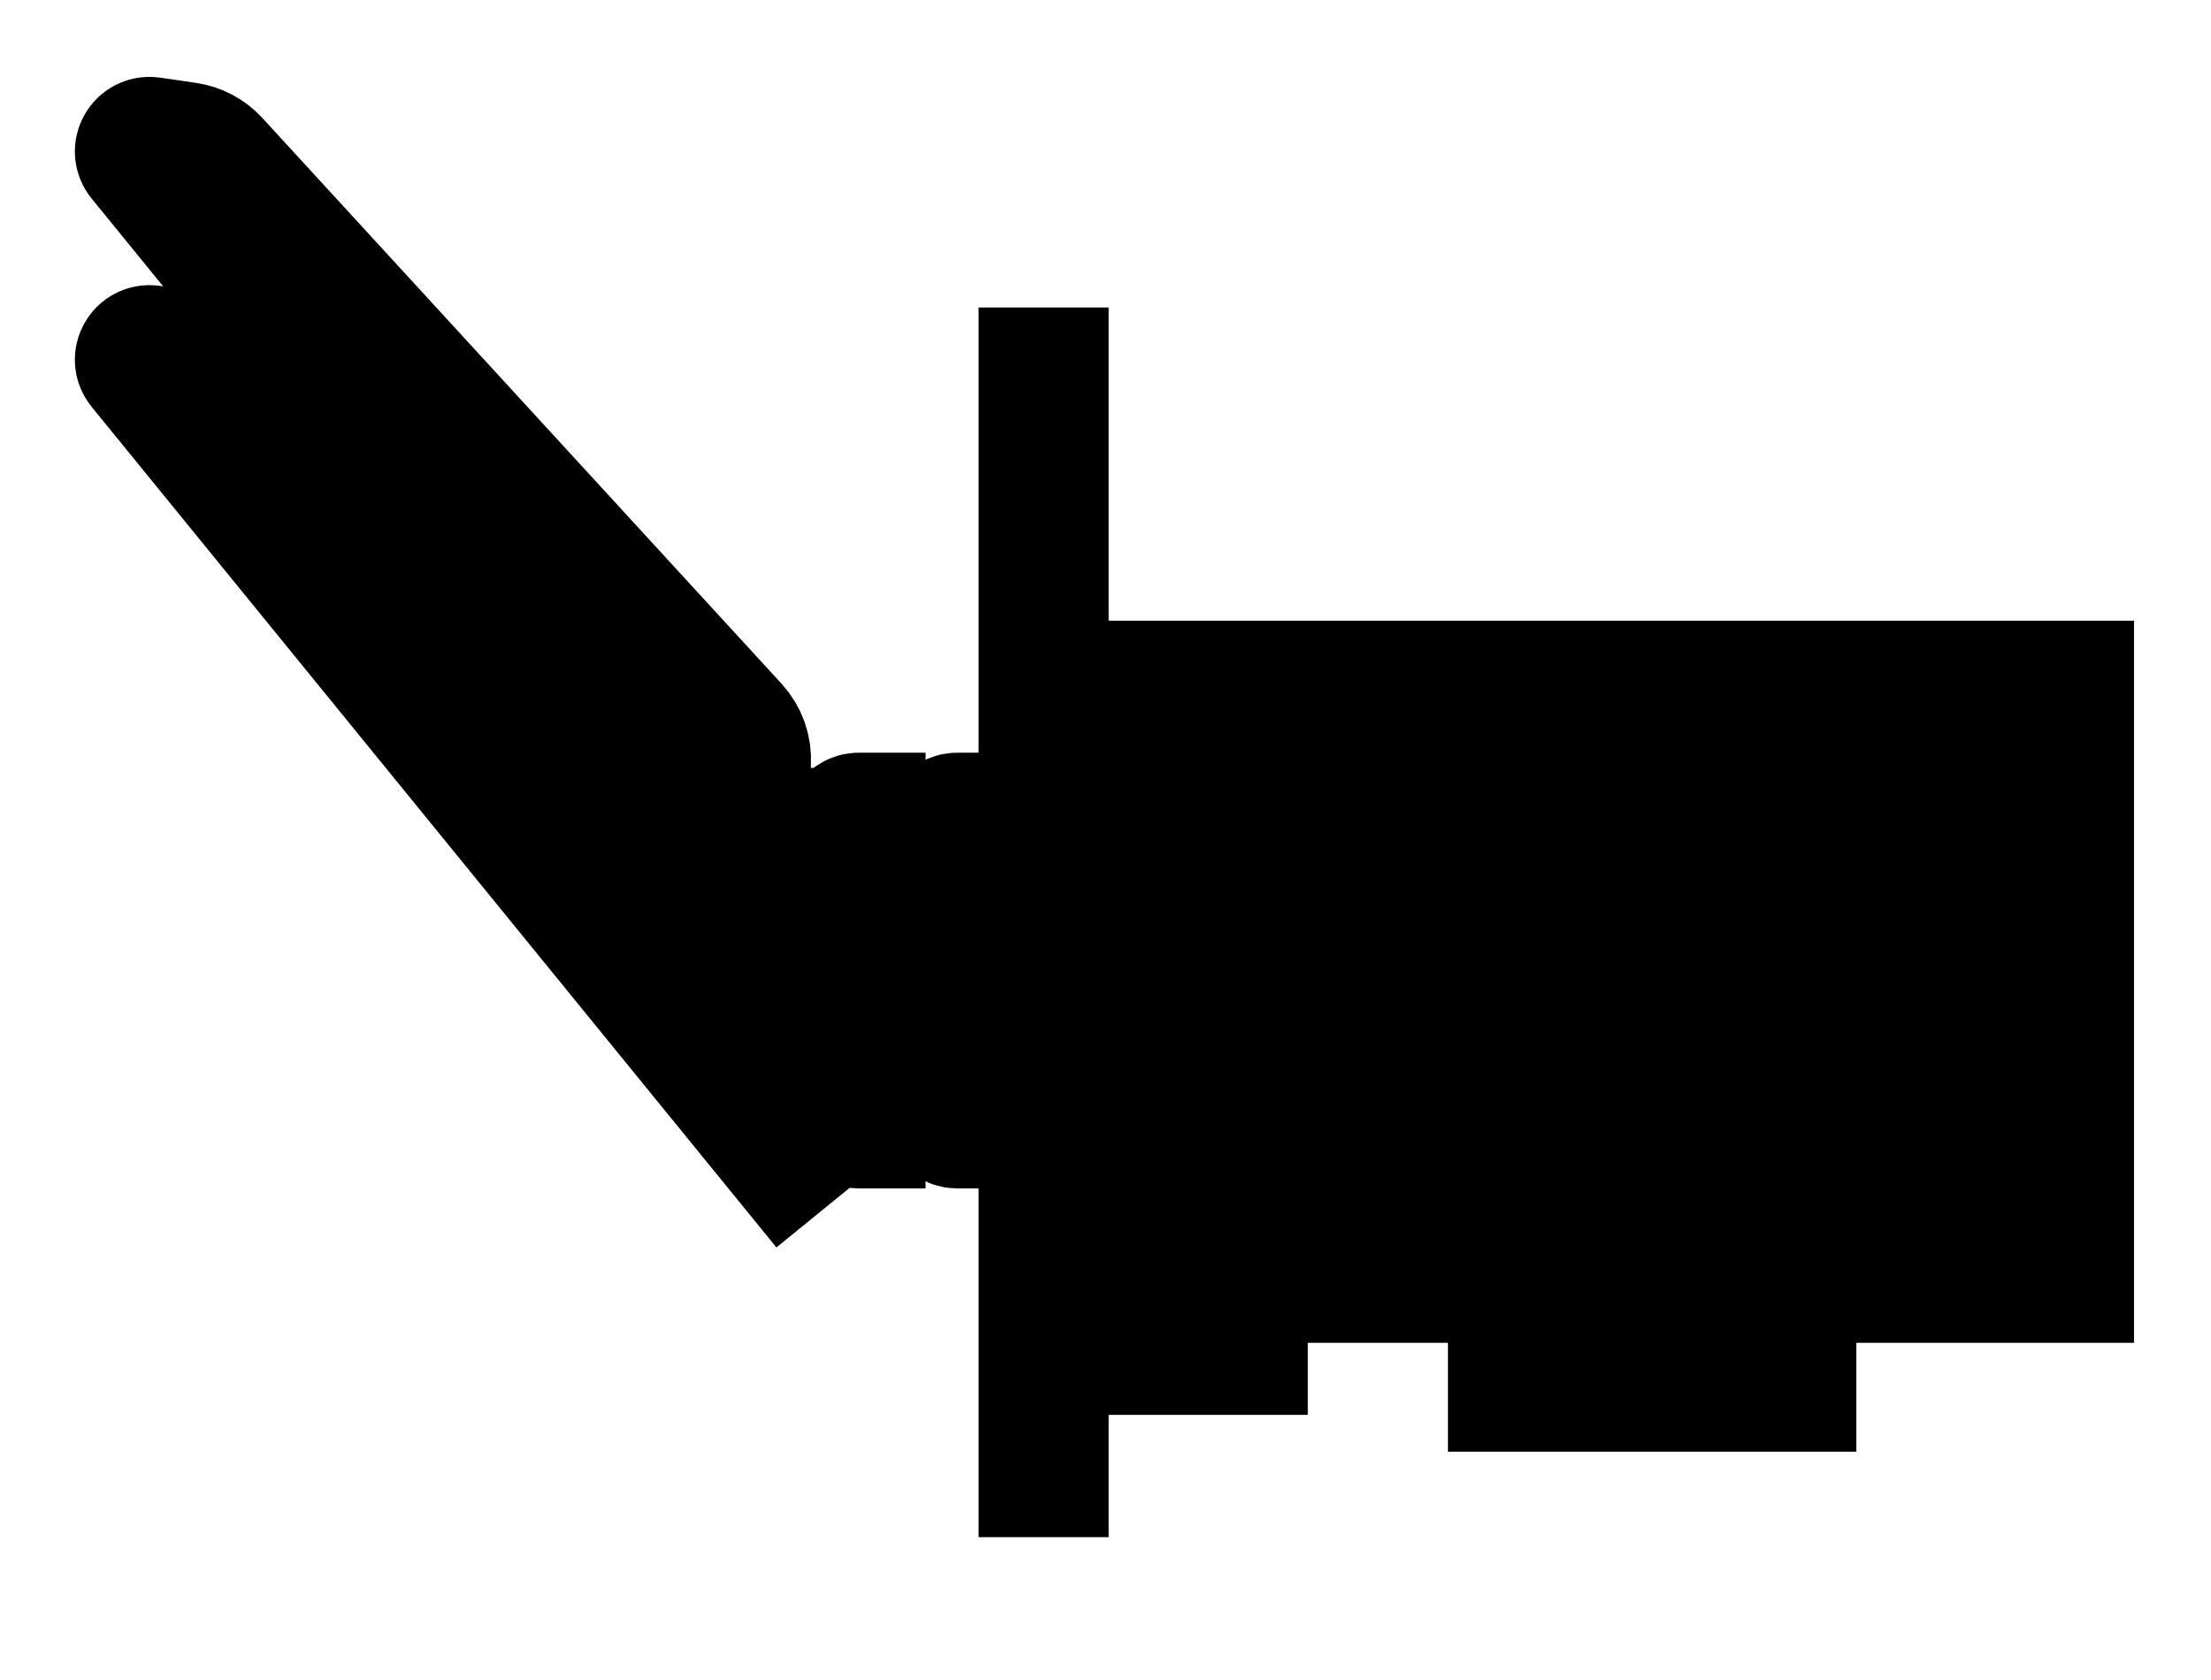
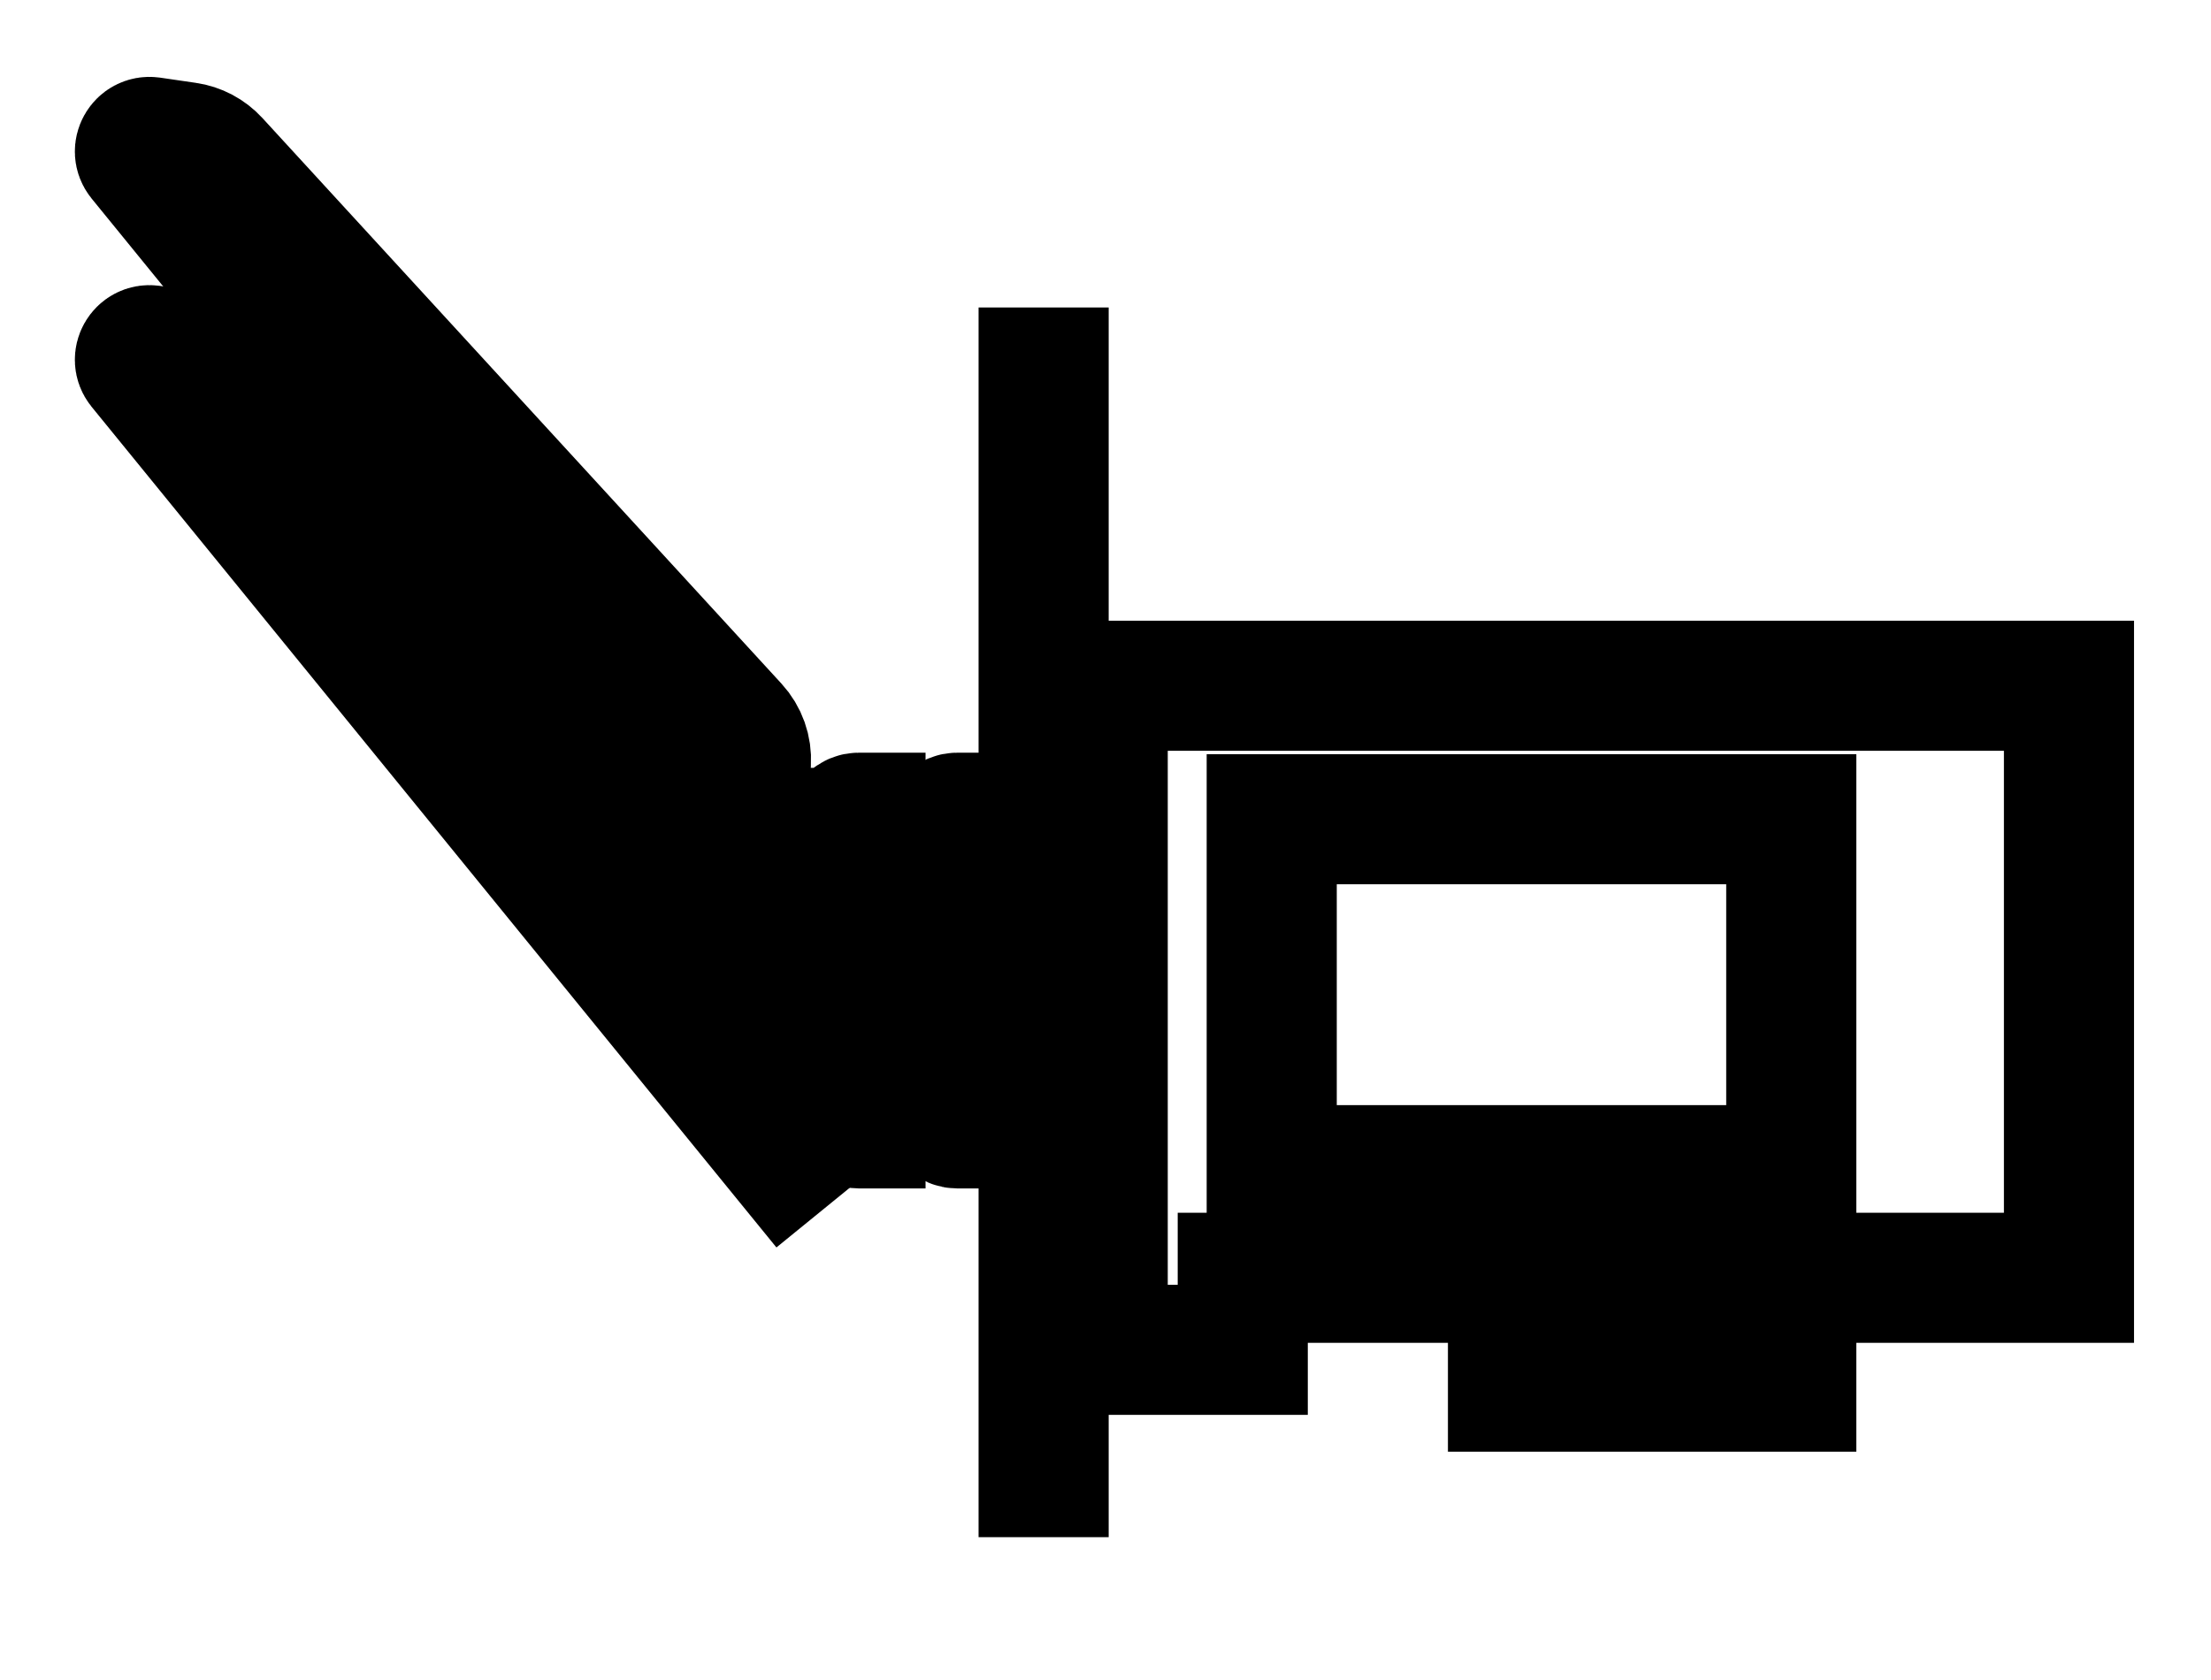
<svg xmlns="http://www.w3.org/2000/svg" viewBox="0 0 233.51 177.38">
  <g transform="translate(-2562.19,-2268.04)" stroke-width="13.74">
    <g id="WiFi-Card-icon-v2 00000061437885819339048210000017320732549234378937 ">
-       <path id="IO 00000088812835480630616760000018105124539751850421 " fill="currentColor" stroke="currentColor" stroke-miterlimit="10" d="m2672.41 2430.42v-123.03h-6.14" />
-       <path id="card-profile 00000003789250083695959990000011741599244310625689 " fill="currentColor" stroke="currentColor" stroke-miterlimit="10" d="m2780.7 2340.48v62.54h-87.26v7.61h-14.79v-70.15z" />
-       <path id="connector 00000016789553492488949180000018411974163985203335 " fill="currentColor" stroke="currentColor" stroke-miterlimit="10" d="m2721.98 2405.1v9.42h17.96v-3.89c0-1.11 0.9-2 2-2h0.6c1.1 0 2 0.89 2 2v3.89h6.83v-9.42" />
-       <path id="connection 00000064331867379013229840000012434582641426349449 " fill="currentColor" stroke="currentColor" stroke-miterlimit="10" d="m2669.34 2354.42h-6.06c-0.55 0-1 0.45-1 1v1.6h-7.84v5.09h7.84v1.6c0 0.55 0.45 1 1 1h6.06" />
-       <path id="connection 00000014601243544911238420000006519895380845866649 " fill="currentColor" stroke="currentColor" stroke-miterlimit="10" d="m2669.34 2376.42h-6.06c-0.55 0-1 0.45-1 1v1.6h-7.84v5.09h7.84v1.6c0 0.55 0.45 1 1 1h6.06" />
-       <path id="circuits 00000088112617390778063070000011449087273889331374 " fill="currentColor" stroke="currentColor" stroke-miterlimit="10" d="m2751.37 2391.65h-54.87v-37.07h54.87z" />
+       <path id="IO 00000088812835480630616760000018105124539751850421 " fill="none" stroke="currentColor" stroke-miterlimit="10" d="m2672.41 2430.42v-123.03h-6.14" />
+       <path id="card-profile 00000003789250083695959990000011741599244310625689 " fill="none" stroke="currentColor" stroke-miterlimit="10" d="m2780.7 2340.48v62.54h-87.26v7.61h-14.79v-70.15z" />
+       <path id="connector 00000016789553492488949180000018411974163985203335 " fill="none" stroke="currentColor" stroke-miterlimit="10" d="m2721.98 2405.1v9.42h17.96v-3.89c0-1.11 0.9-2 2-2h0.6c1.1 0 2 0.89 2 2v3.89h6.83v-9.42" />
+       <path id="connection 00000064331867379013229840000012434582641426349449 " fill="none" stroke="currentColor" stroke-miterlimit="10" d="m2669.34 2354.42h-6.06c-0.55 0-1 0.45-1 1v1.6h-7.84v5.09h7.84v1.6c0 0.55 0.45 1 1 1h6.06" />
+       <path id="connection 00000014601243544911238420000006519895380845866649 " fill="none" stroke="currentColor" stroke-miterlimit="10" d="m2669.34 2376.42h-6.06c-0.55 0-1 0.45-1 1v1.6h-7.84v5.09h7.84v1.6c0 0.55 0.45 1 1 1h6.06" />
+       <path id="circuits 00000088112617390778063070000011449087273889331374 " fill="none" stroke="currentColor" stroke-miterlimit="10" d="m2751.37 2391.65h-54.87v-37.07h54.87z" />
      <g id="antennas 00000155868812336932389090000000413700735676736911 ">
        <g id="antenna 00000107563784485874150680000008904795414691531446 ">
-           <path id="connection 00000023991976518900460720000013437313639058716051 " fill="currentColor" stroke="currentColor" stroke-miterlimit="10" d="m2649.49 2385.11h2.39v0.6c0 0.55 0.45 1 1 1h7.06" />
-           <path id="connection 00000181800044838429905860000000066618822535563932 " fill="currentColor" stroke="currentColor" stroke-miterlimit="10" d="m2659.94 2376.42h-7.06c-0.55 0-1 0.45-1 1v0.6h-8.16" />
-           <path id="ariel 00000165932492360604939750000014361952600598388137 " fill="currentColor" stroke="currentColor" stroke-miterlimit="10" d="m2578.11 2305.04l3.77 0.55c1.14 0.16 2.19 0.72 2.97 1.57l54.81 59.74c0.92 1 1.39 2.33 1.31 3.68l-0.22 3.79 9.49 11.66-5.06 4.12-67.99-83.48c-0.57-0.71 0.02-1.75 0.92-1.63z" />
+           <path id="connection 00000023991976518900460720000013437313639058716051 " fill="none" stroke="currentColor" stroke-miterlimit="10" d="m2649.49 2385.11h2.39v0.6c0 0.55 0.45 1 1 1h7.06" />
+           <path id="connection 00000181800044838429905860000000066618822535563932 " fill="none" stroke="currentColor" stroke-miterlimit="10" d="m2659.94 2376.42h-7.06c-0.55 0-1 0.45-1 1v0.6h-8.16" />
+           <path id="ariel 00000165932492360604939750000014361952600598388137 " fill="none" stroke="currentColor" stroke-miterlimit="10" d="m2578.11 2305.04l3.77 0.55c1.14 0.16 2.19 0.72 2.97 1.57l54.81 59.74c0.92 1 1.39 2.33 1.31 3.68l-0.22 3.79 9.49 11.66-5.06 4.12-67.99-83.48c-0.57-0.71 0.02-1.75 0.92-1.63z" />
        </g>
        <g id="antenna 00000018934064160045480340000013939818807772488591 ">
-           <path id="connection 00000114783529312665261590000003380816850643992968 " fill="currentColor" stroke="currentColor" stroke-miterlimit="10" d="m2649.49 2363.11h2.39v0.6c0 0.55 0.45 1 1 1h7.06" />
-           <path id="connection 00000034072175707128671810000003615637413283318680 " fill="currentColor" stroke="currentColor" stroke-miterlimit="10" d="m2659.94 2354.42h-7.06c-0.55 0-1 0.45-1 1v0.6h-8.16" />
-           <path id="ariel 00000076578392696896560270000000216078587532251569 " fill="currentColor" stroke="currentColor" stroke-miterlimit="10" d="m2578.11 2283.04l3.77 0.55c1.14 0.16 2.19 0.72 2.97 1.57l54.81 59.74c0.92 1 1.39 2.33 1.31 3.68l-0.22 3.79 9.49 11.66-5.06 4.12-67.99-83.48c-0.57-0.71 0.02-1.75 0.92-1.63z" />
+           <path id="connection 00000114783529312665261590000003380816850643992968 " fill="none" stroke="currentColor" stroke-miterlimit="10" d="m2649.49 2363.11h2.39v0.6c0 0.55 0.45 1 1 1h7.06" />
+           <path id="connection 00000034072175707128671810000003615637413283318680 " fill="none" stroke="currentColor" stroke-miterlimit="10" d="m2659.94 2354.42h-7.06c-0.55 0-1 0.45-1 1v0.6h-8.16" />
+           <path id="ariel 00000076578392696896560270000000216078587532251569 " fill="none" stroke="currentColor" stroke-miterlimit="10" d="m2578.11 2283.04l3.77 0.55c1.14 0.16 2.19 0.72 2.97 1.57l54.81 59.74c0.92 1 1.39 2.33 1.31 3.68l-0.22 3.79 9.49 11.66-5.06 4.12-67.99-83.48c-0.57-0.71 0.02-1.75 0.92-1.63z" />
        </g>
      </g>
    </g>
  </g>
</svg>
